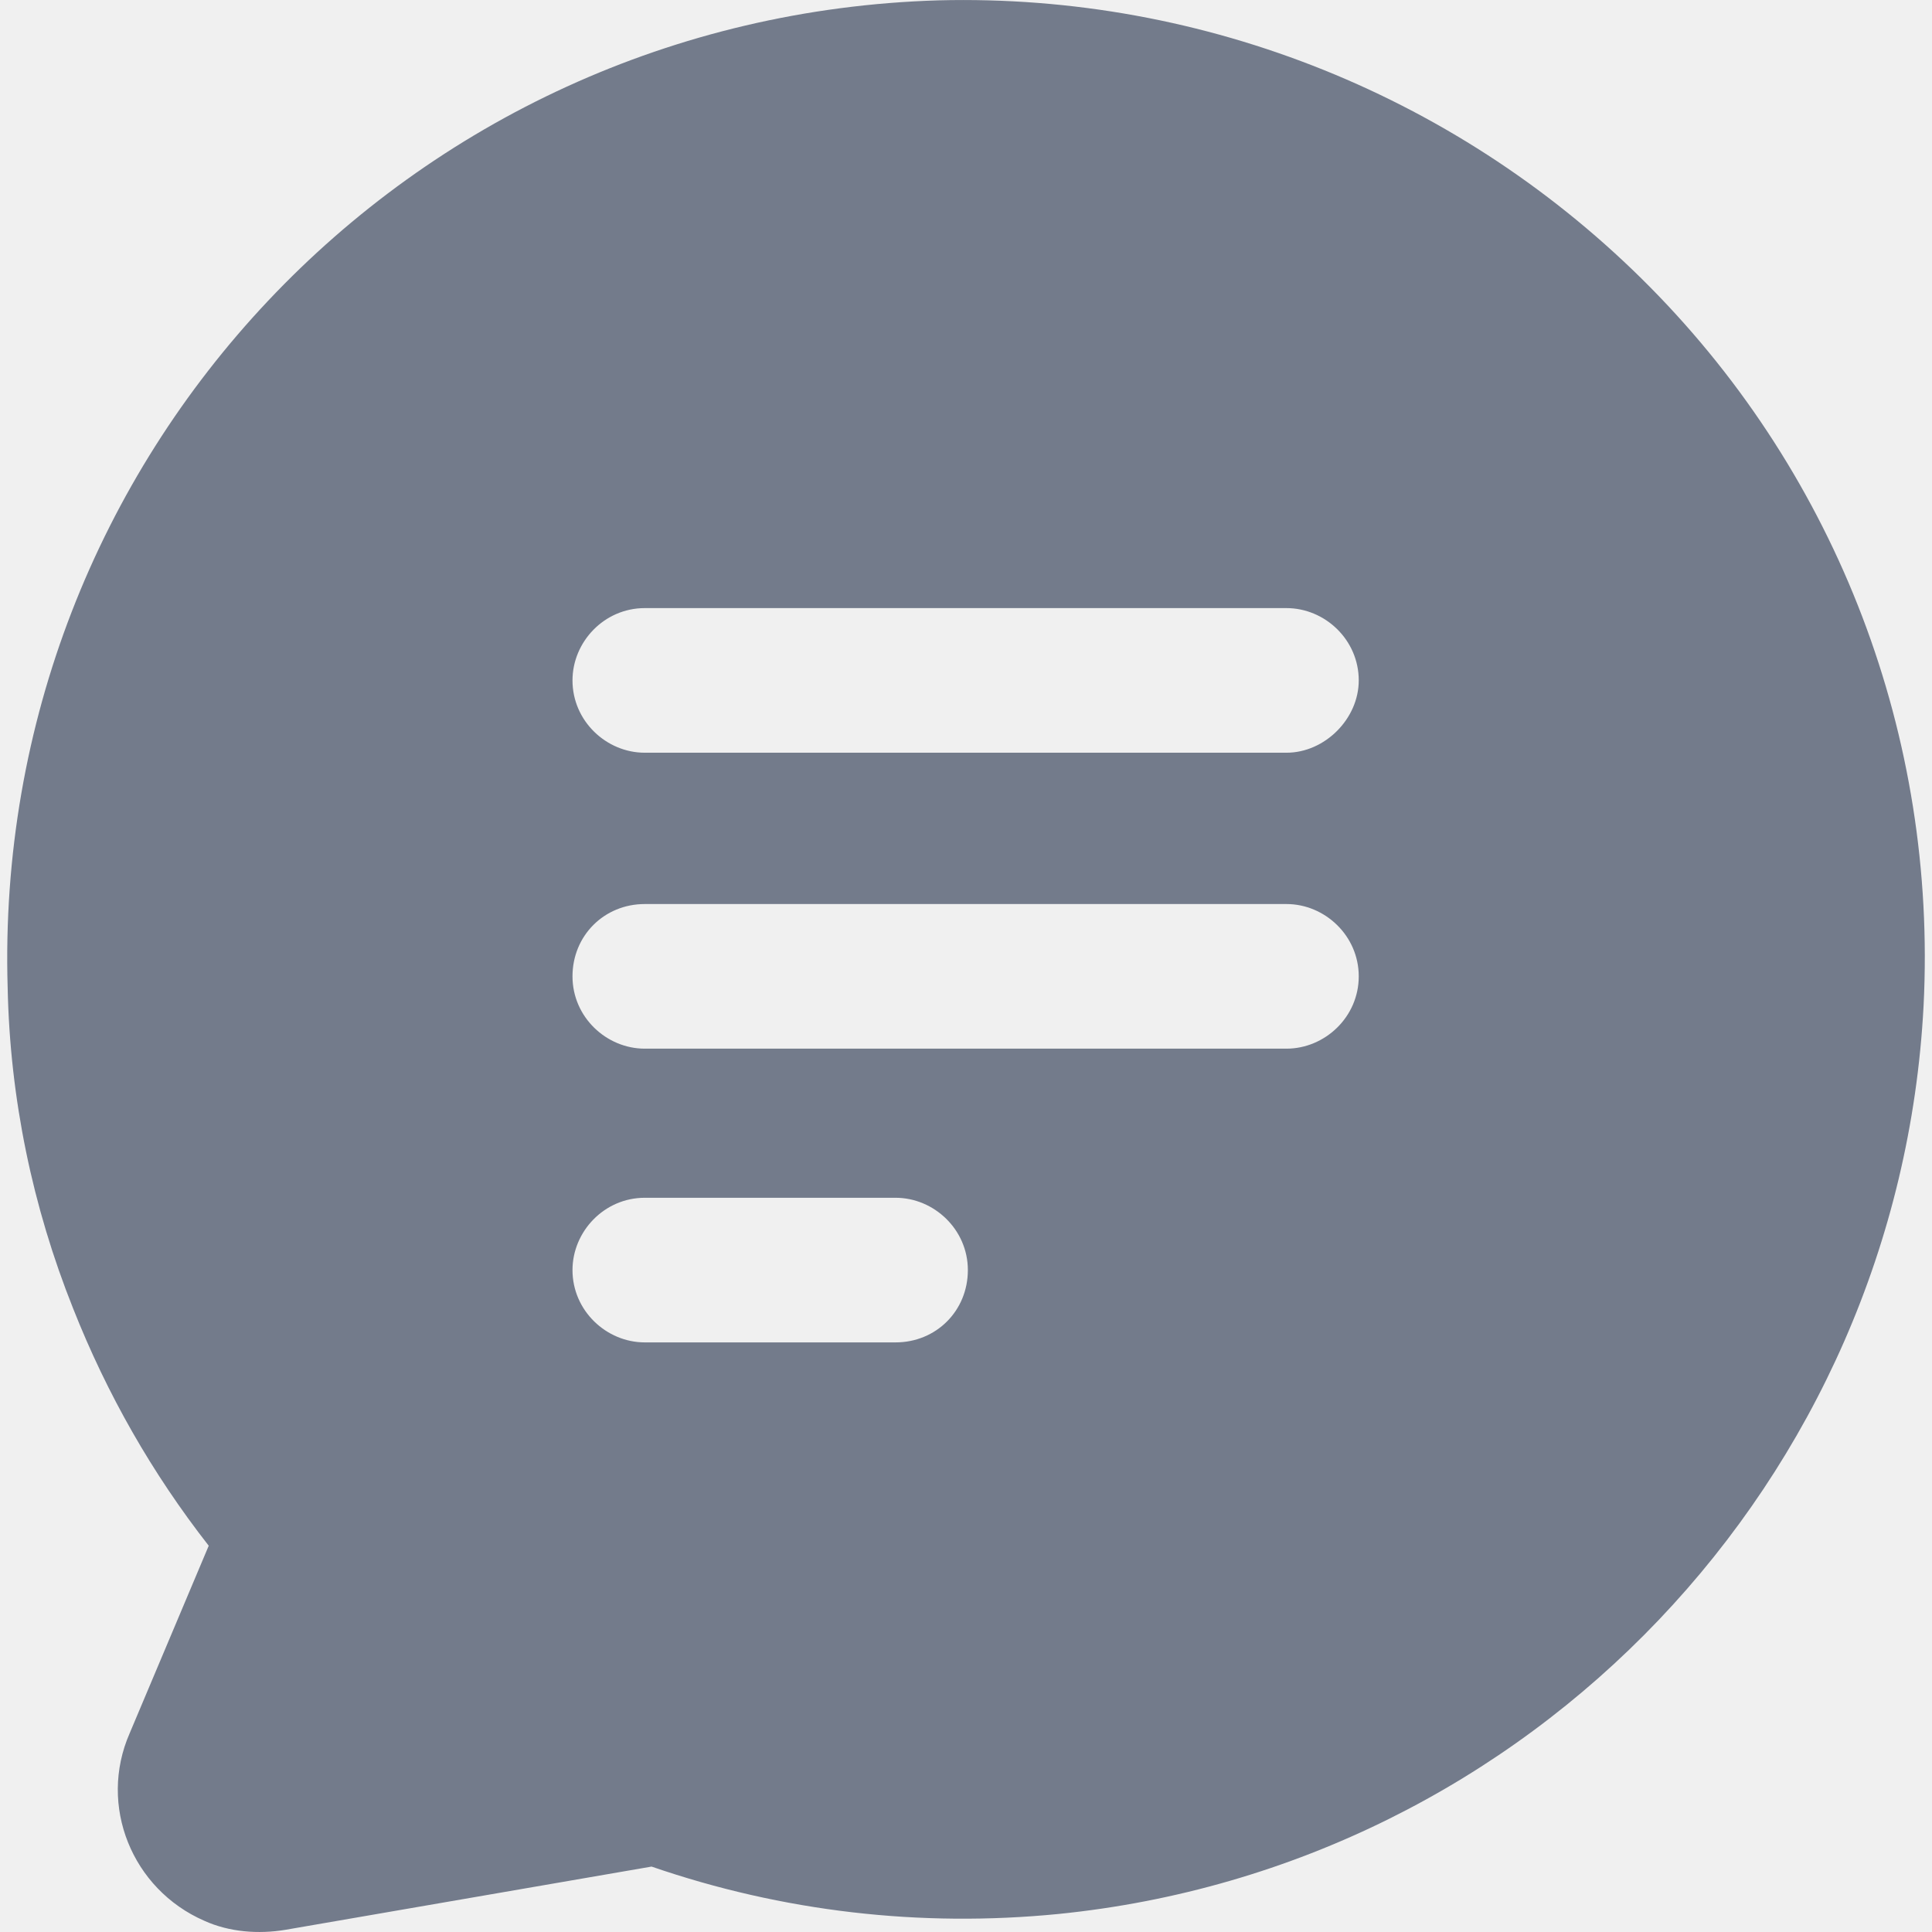
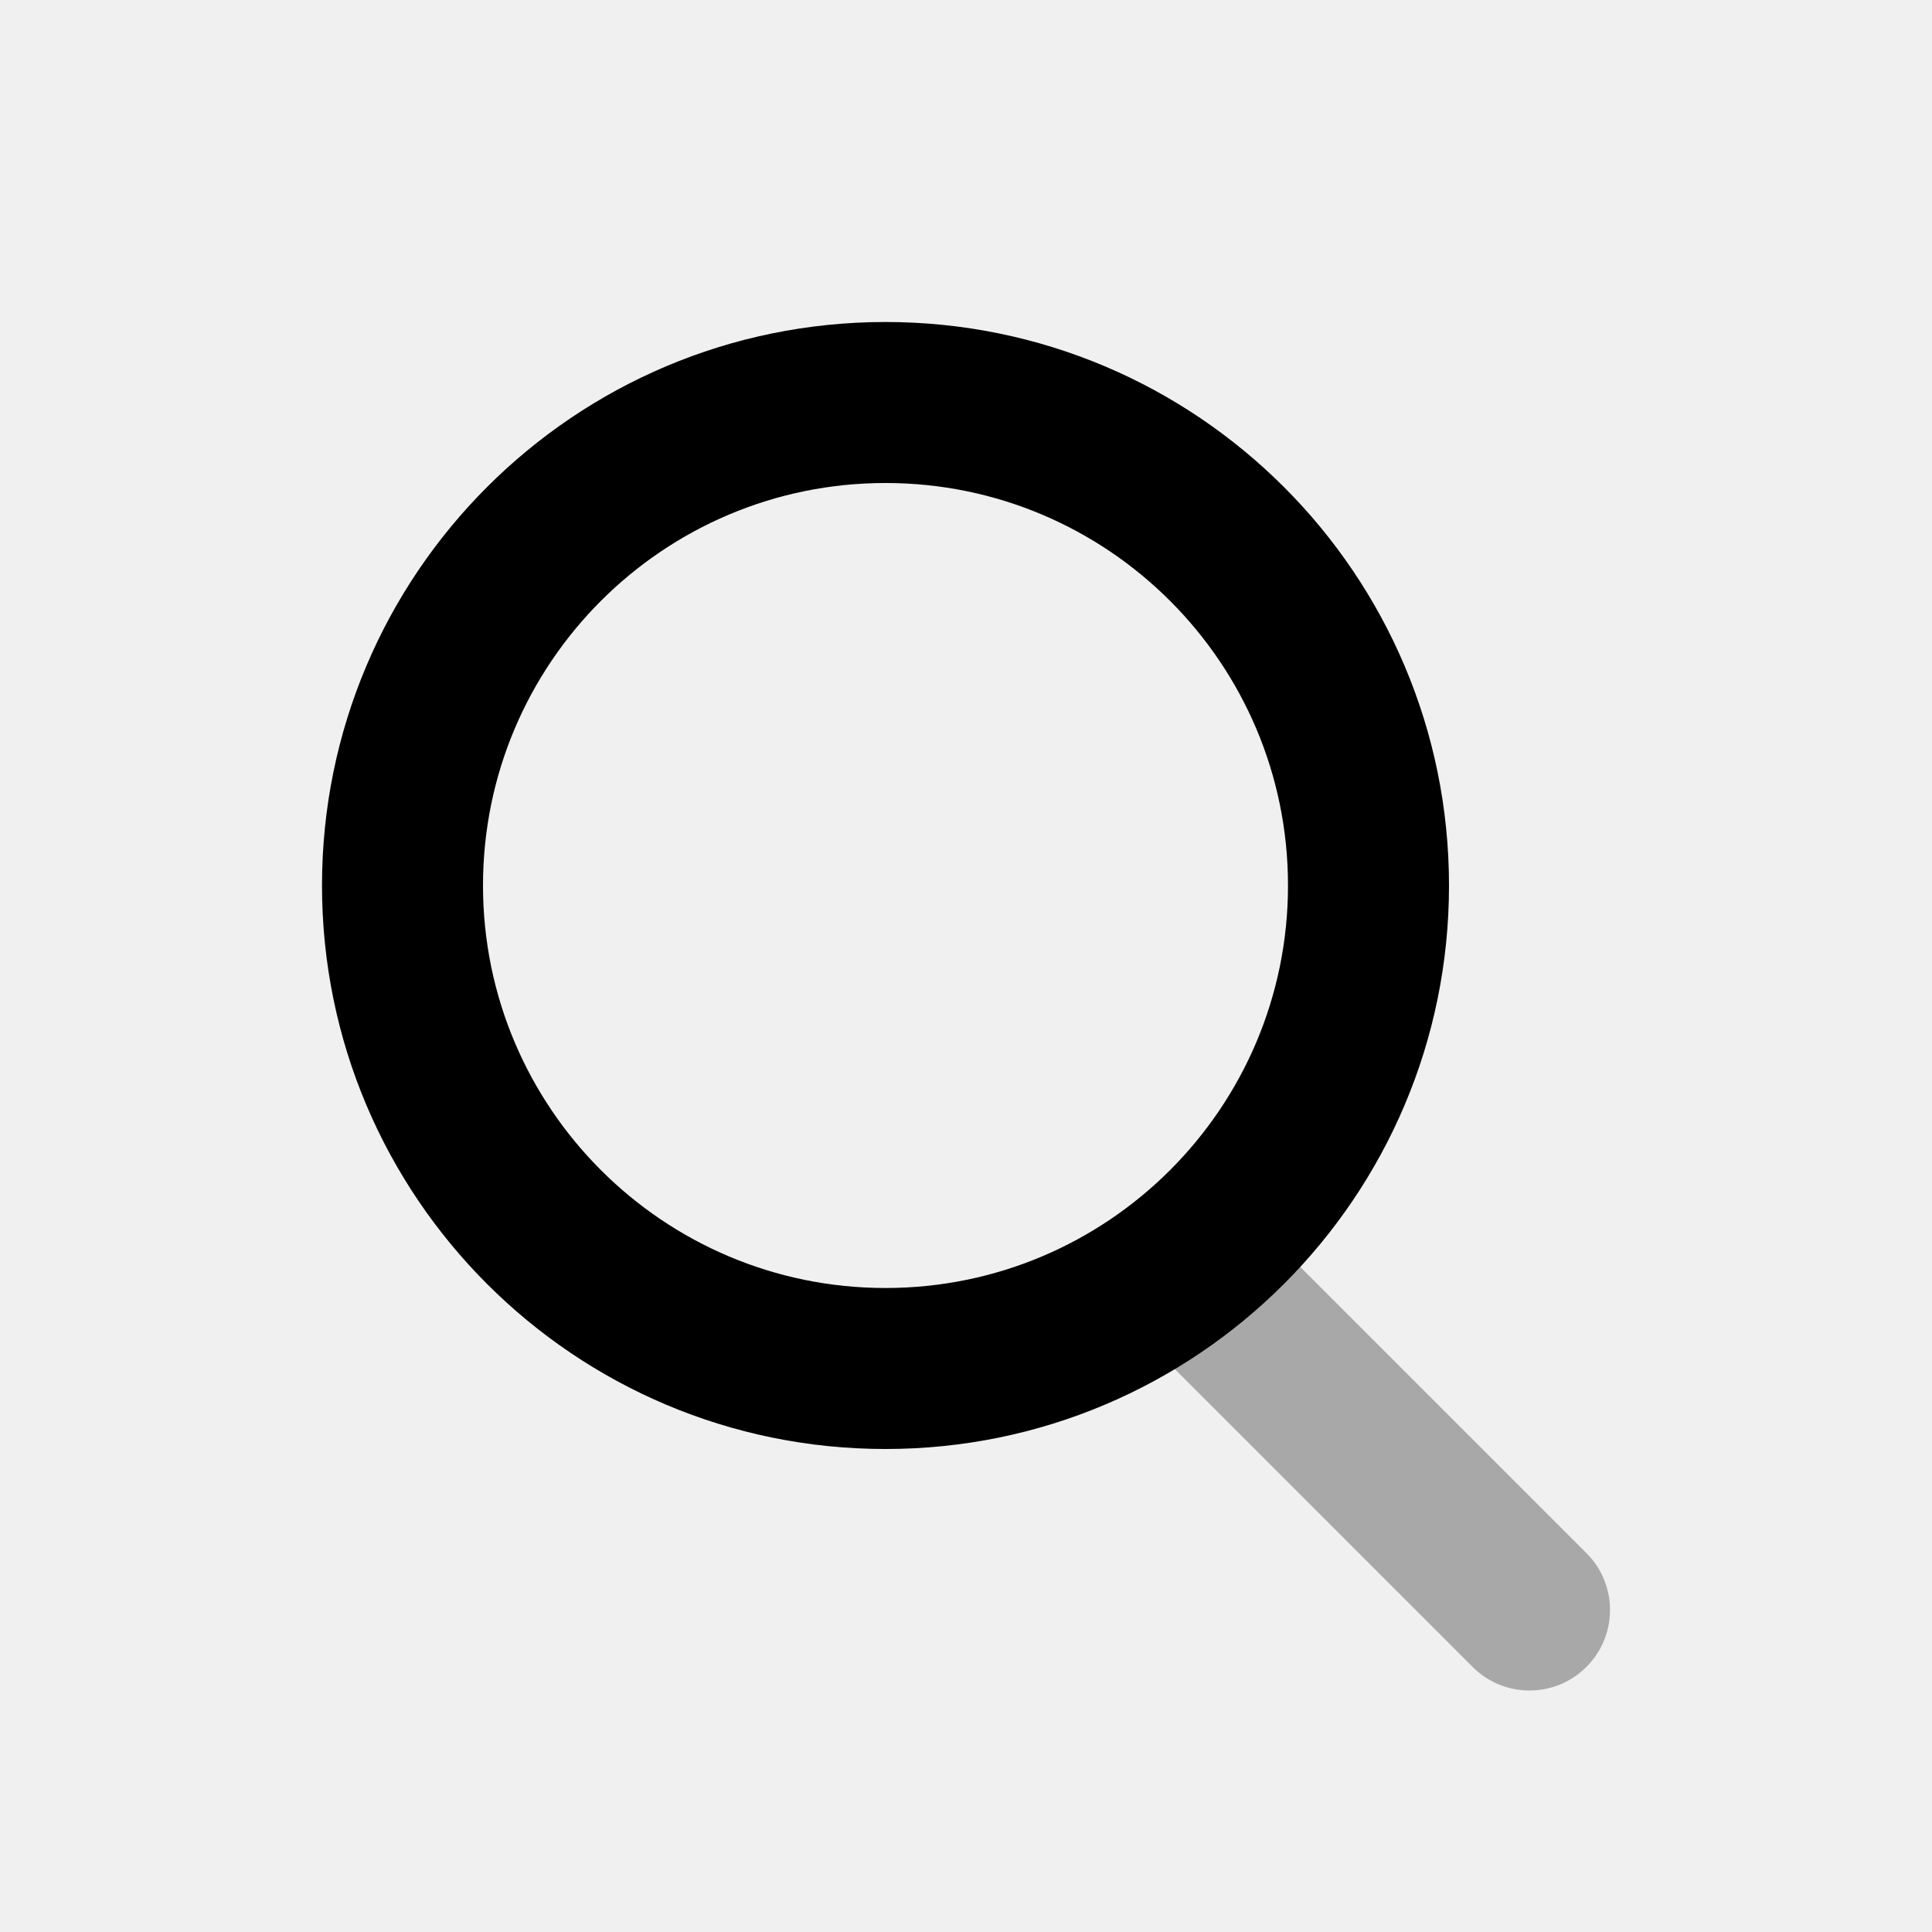
- <svg xmlns="http://www.w3.org/2000/svg" width="28" height="28" viewBox="0 0 28 28" fill="none">
-   <g clip-path="url(#clip0)">
-     <path d="M23.916 4.163C21.198 1.413 17.465 -0.094 13.602 0.005C5.907 0.234 -0.118 6.619 0.111 14.314C0.144 15.918 0.471 17.49 1.06 18.964C1.552 20.208 2.206 21.354 3.025 22.402L1.879 25.12C1.421 26.168 1.912 27.379 2.96 27.837C3.32 28.001 3.745 28.034 4.138 27.968L9.443 27.052C11.342 27.706 13.34 27.936 15.337 27.739C22.181 27.052 27.518 21.452 27.878 14.576C28.075 10.679 26.634 6.914 23.916 4.163ZM12.979 19.455H9.345C8.788 19.455 8.297 18.996 8.297 18.407C8.297 17.85 8.755 17.359 9.345 17.359H12.979C13.536 17.359 14.027 17.818 14.027 18.407C14.027 18.996 13.569 19.455 12.979 19.455ZM18.644 15.198H9.345C8.788 15.198 8.297 14.74 8.297 14.15C8.297 13.561 8.755 13.102 9.345 13.102H18.644C19.201 13.102 19.692 13.561 19.692 14.15C19.692 14.74 19.201 15.198 18.644 15.198ZM18.644 10.909H9.345C8.788 10.909 8.297 10.45 8.297 9.861C8.297 9.304 8.755 8.813 9.345 8.813H18.644C19.201 8.813 19.692 9.271 19.692 9.861C19.692 10.417 19.201 10.909 18.644 10.909Z" fill="#737B8B" />
+ <svg xmlns="http://www.w3.org/2000/svg" width="18px" height="18px" viewBox="0 0 24 24" version="1.1">
+   <g stroke="none" stroke-width="1" fill="none" fill-rule="evenodd">
+     <rect x="0" y="0" width="24" height="24" />
+     <path d="M14.293,16.707 C13.902,16.317 13.902,15.683 14.293,15.293 C14.683,14.902 15.317,14.902 15.707,15.293 L19.707,19.293 C20.098,19.683 20.098,20.317 19.707,20.707 C19.317,21.098 18.683,21.098 18.293,20.707 L14.293,16.707 Z" fill="#000000" fill-rule="nonzero" opacity="0.3" />
+     <path d="M11,16 C13.761,16 16,13.761 16,11 C16,8.239 13.761,6 11,6 C8.239,6 6,8.239 6,11 C6,13.761 8.239,16 11,16 Z M11,18 C7.134,18 4,14.866 4,11 C4,7.134 7.134,4 11,4 C14.866,4 18,7.134 18,11 C18,14.866 14.866,18 11,18 Z" fill="#000000" fill-rule="nonzero" />
  </g>
-   <defs>
-     <clipPath id="clip0">
-       <rect width="28" height="28" fill="white" />
-     </clipPath>
-   </defs>
</svg>
